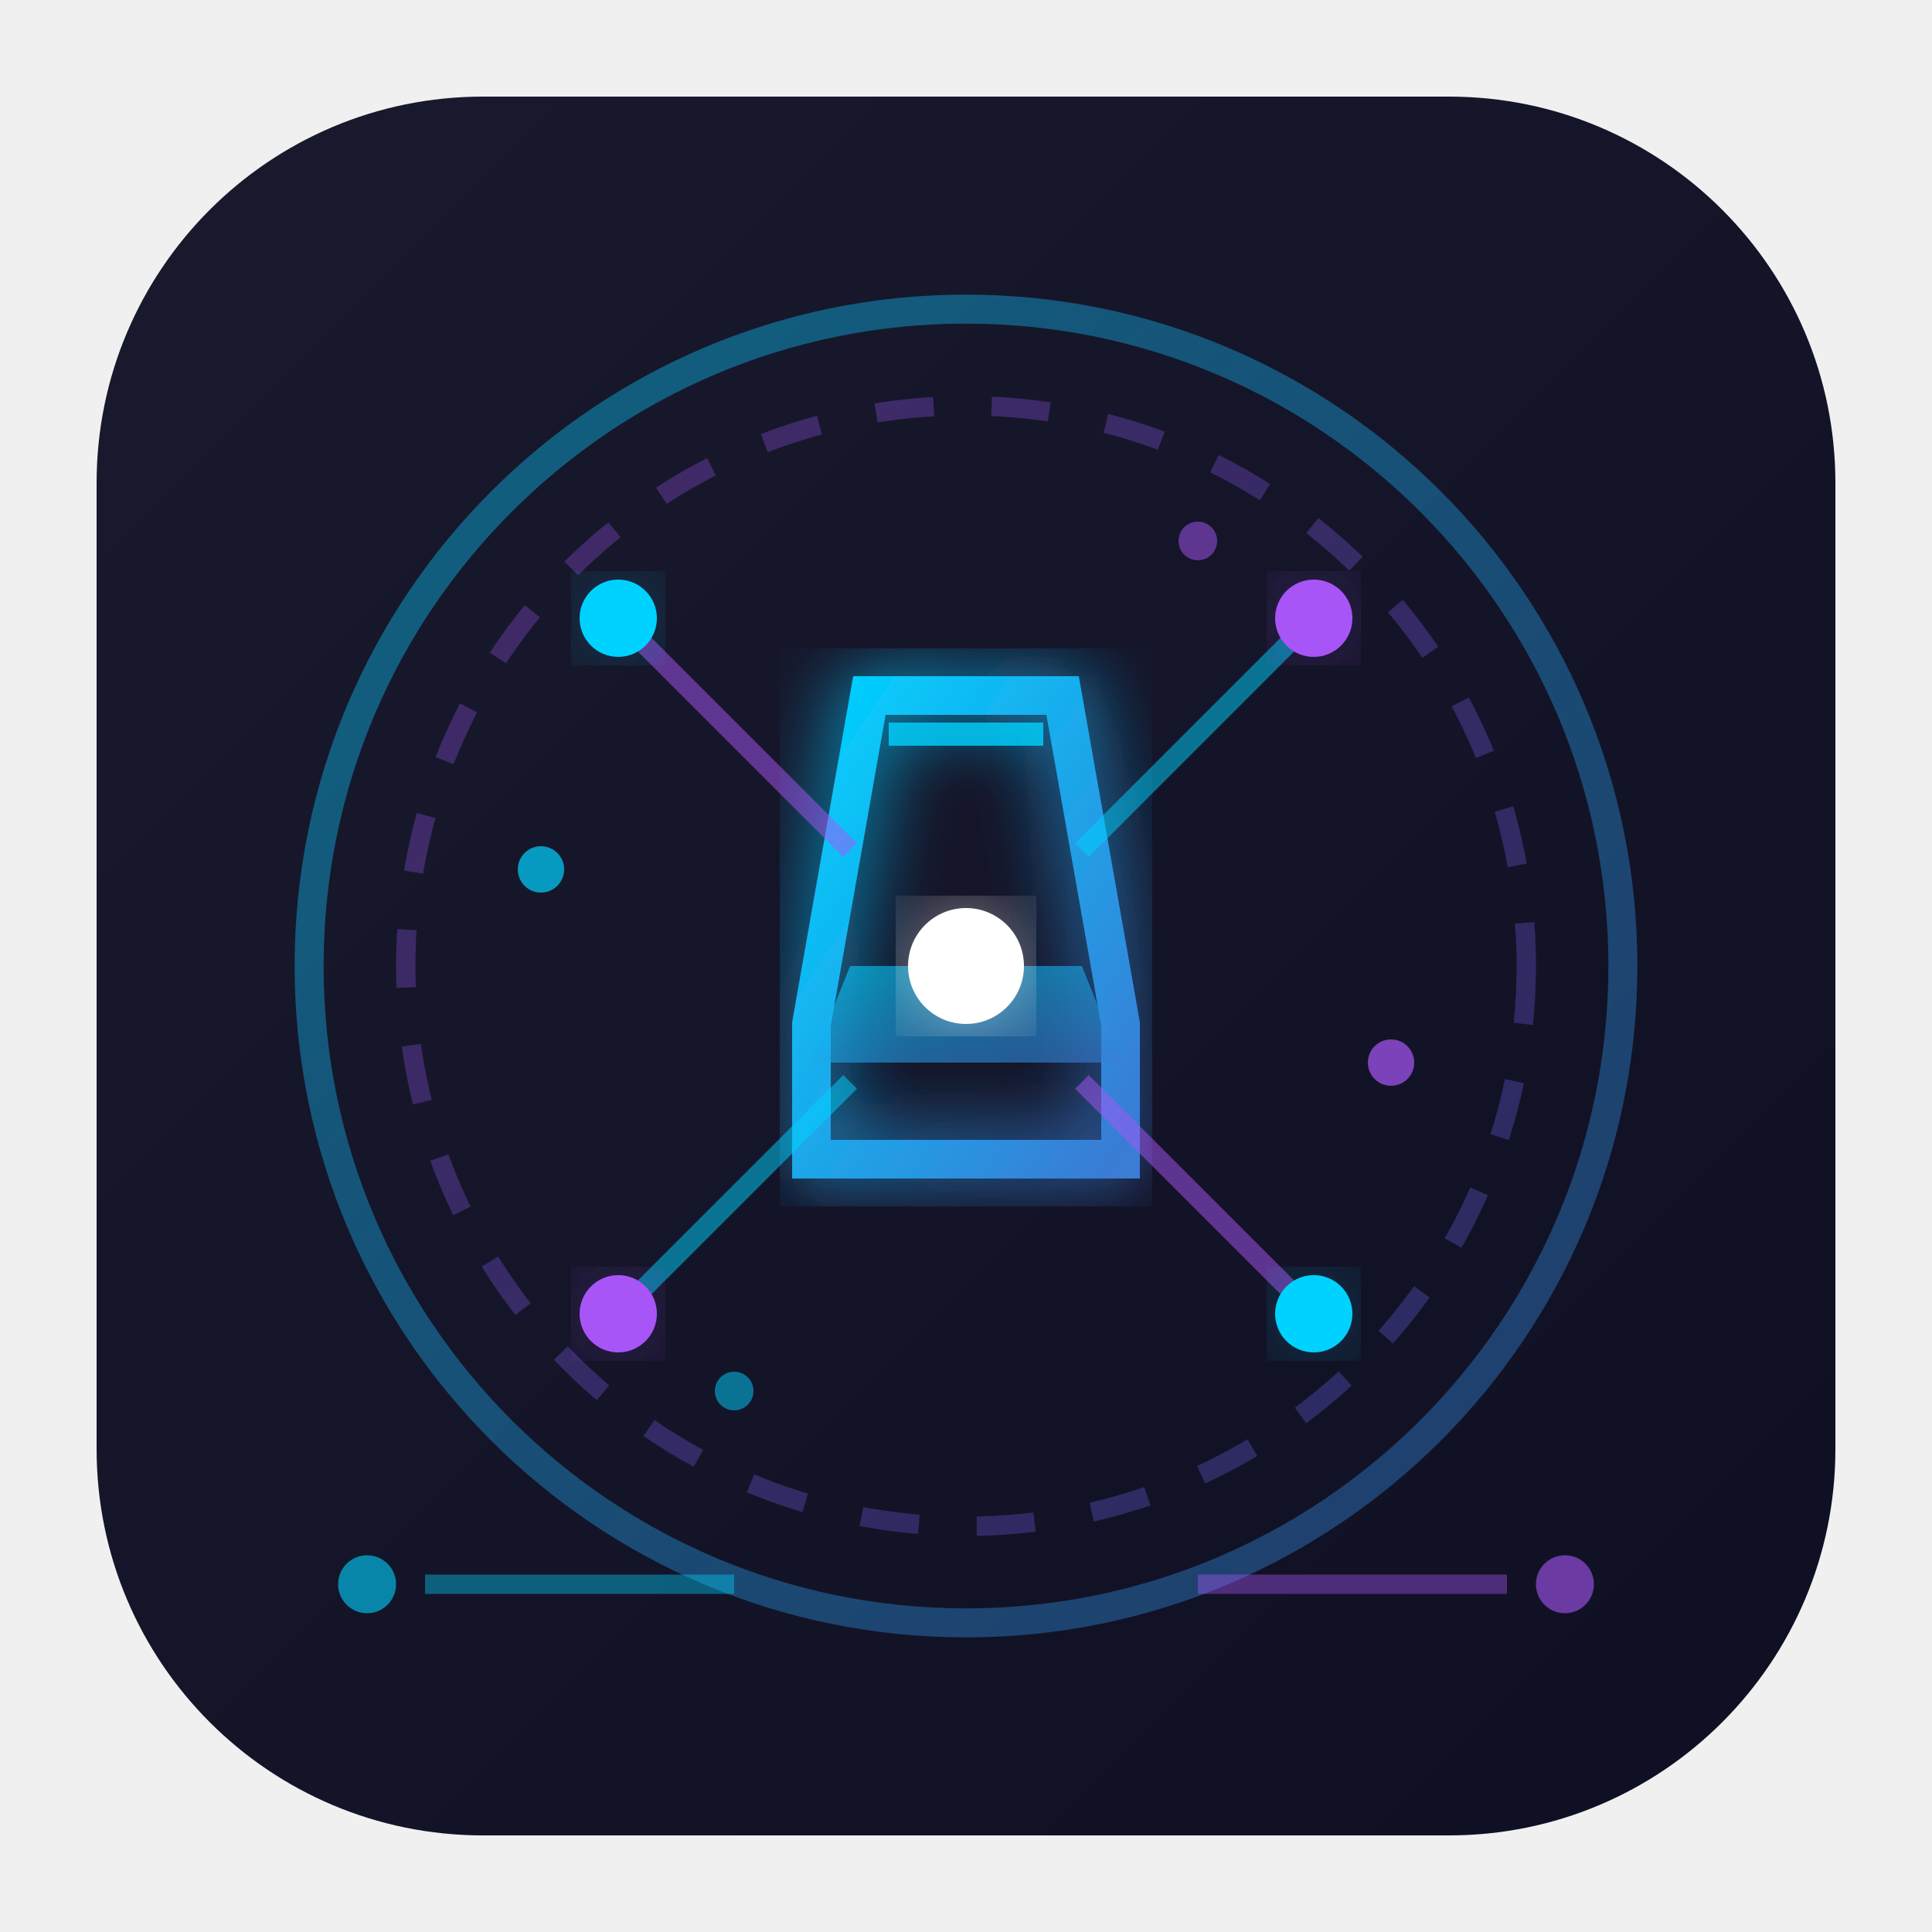
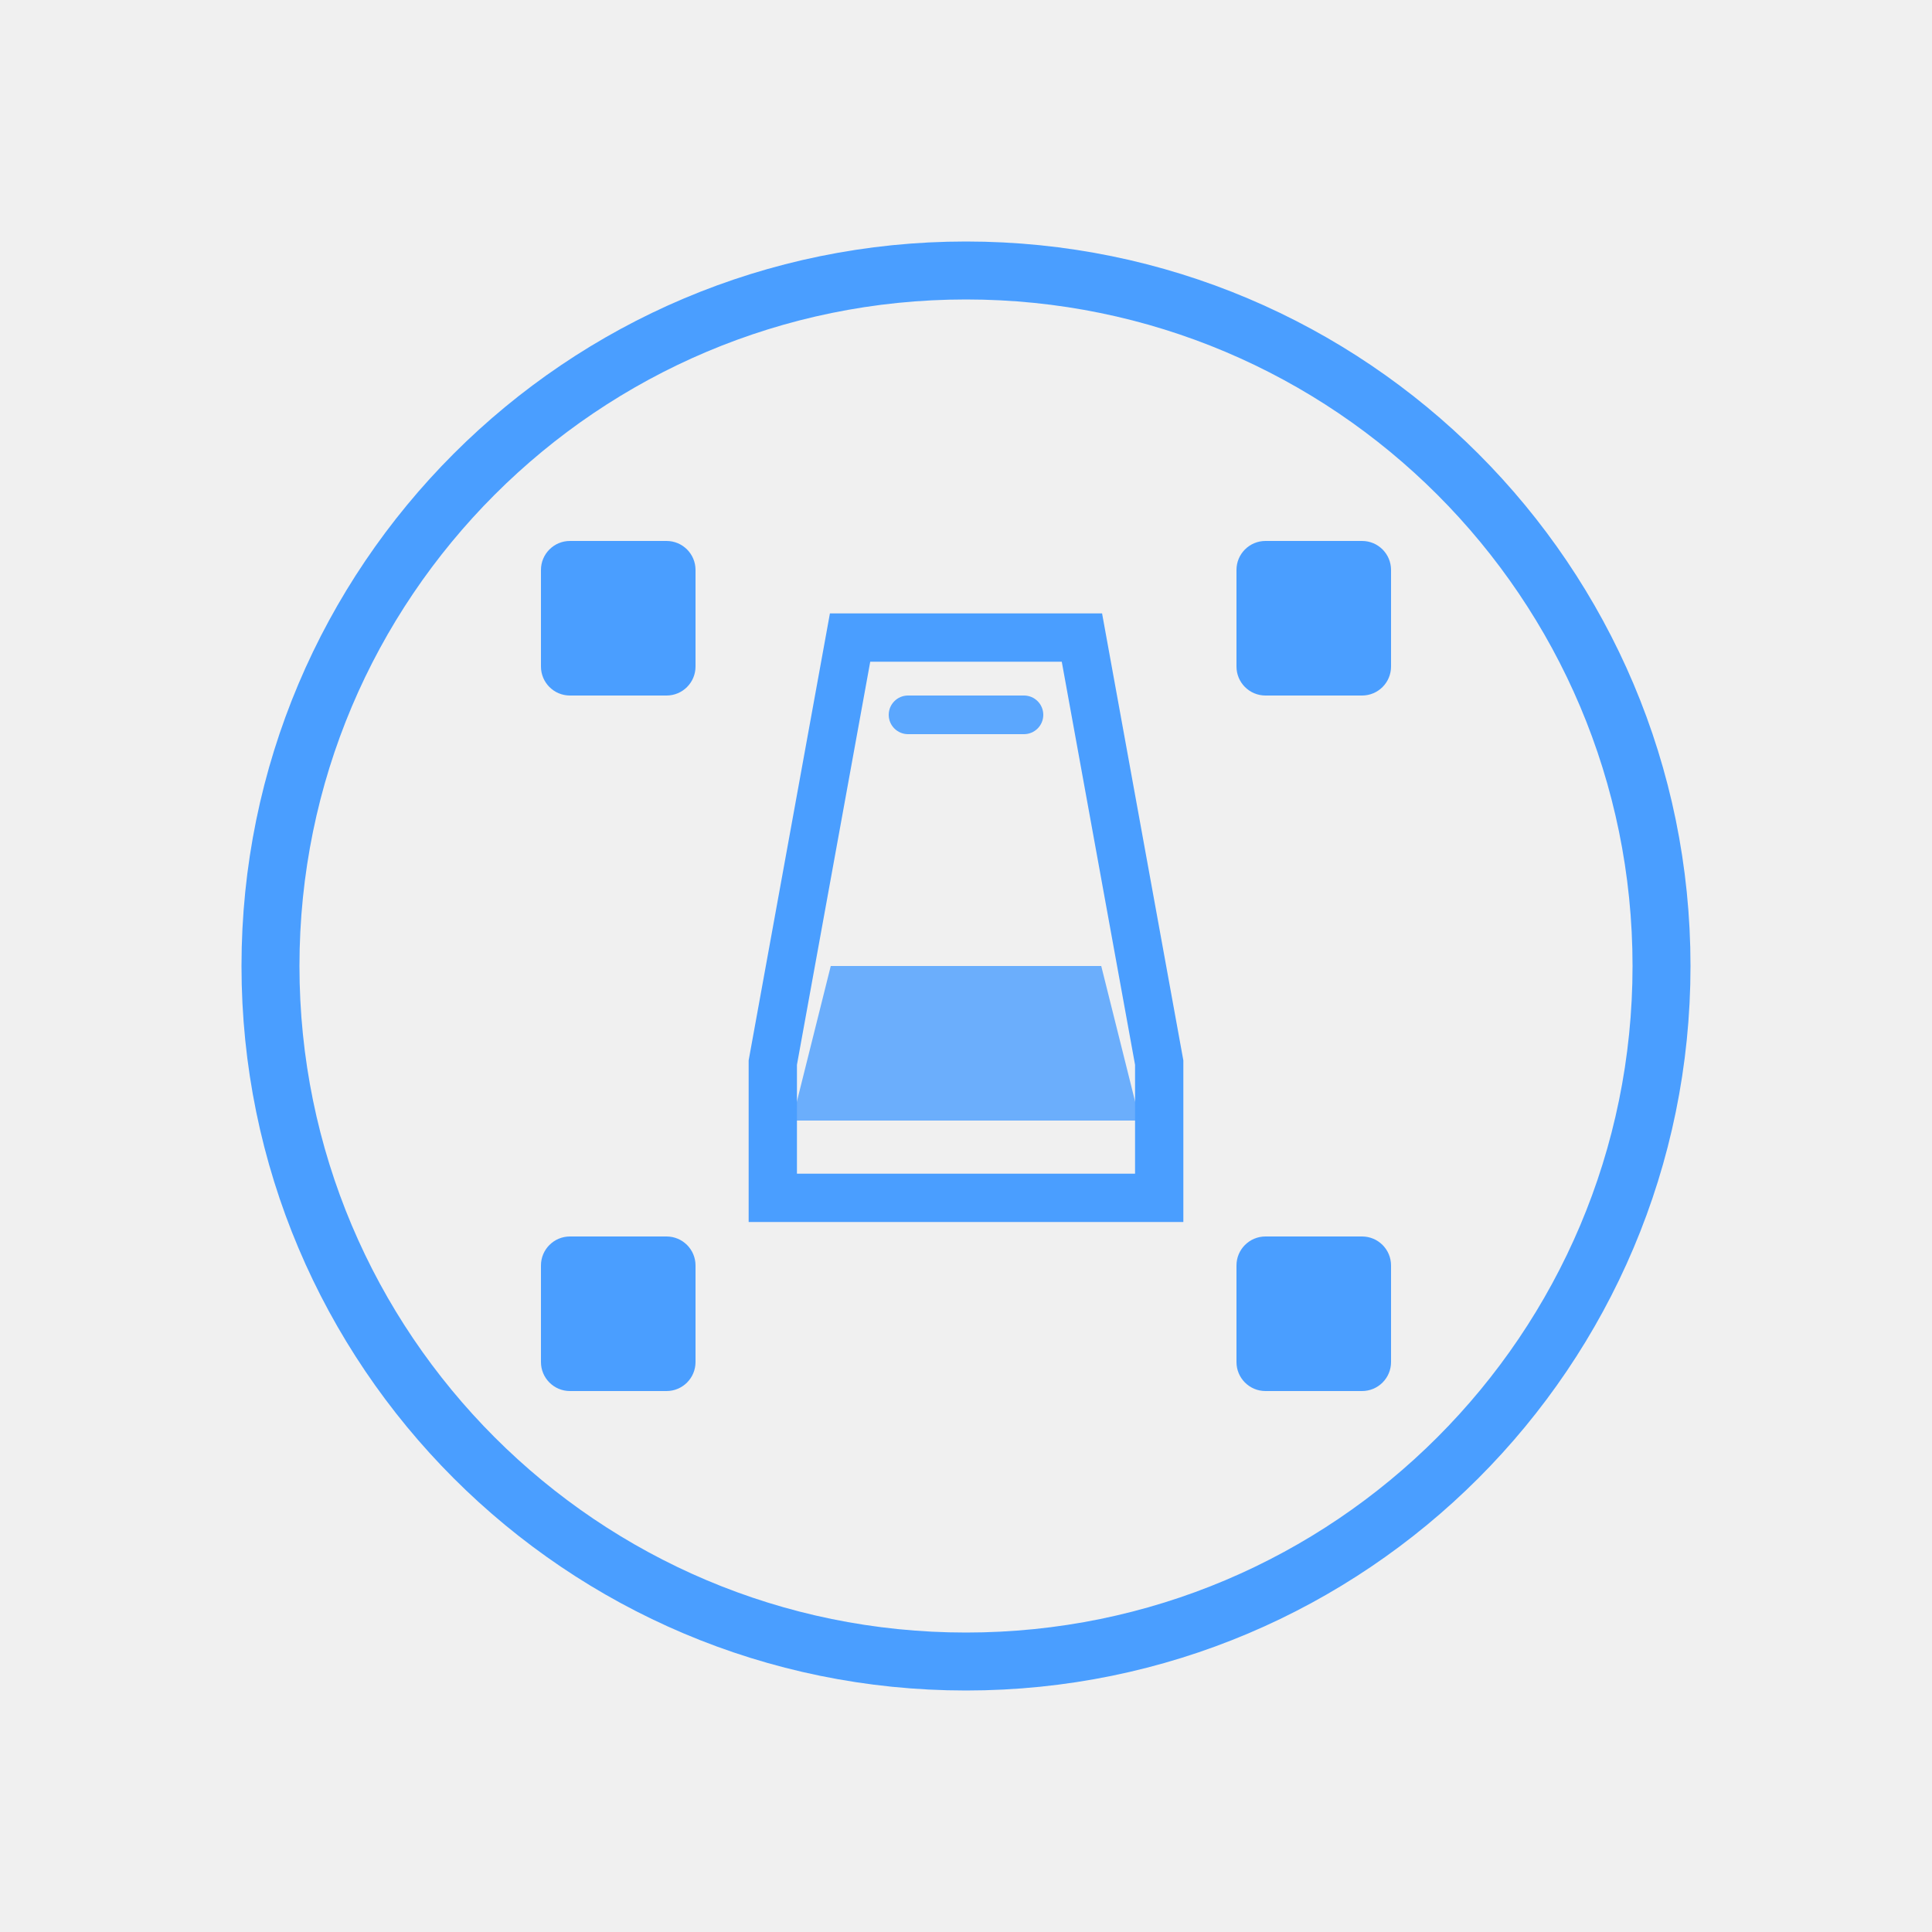
<svg xmlns="http://www.w3.org/2000/svg" viewBox="0 0 100 100">
-   <defs>
-     <linearGradient id="bg" x1="0%" y1="0%" x2="100%" y2="100%">
-       <stop offset="0%" style="stop-color:#1a1a2e" />
-       <stop offset="100%" style="stop-color:#0f0f23" />
-     </linearGradient>
-     <linearGradient id="neonBlue" x1="0%" y1="0%" x2="100%" y2="100%">
-       <stop offset="0%" style="stop-color:#00d2ff" />
-       <stop offset="100%" style="stop-color:#3a7bd5" />
-     </linearGradient>
-     <linearGradient id="neonPurple" x1="0%" y1="0%" x2="100%" y2="100%">
-       <stop offset="0%" style="stop-color:#a855f7" />
-       <stop offset="100%" style="stop-color:#6366f1" />
-     </linearGradient>
-     <filter id="glow">
-       <feGaussianBlur stdDeviation="2" result="coloredBlur" />
-       <feMerge>
-         <feMergeNode in="coloredBlur" />
-         <feMergeNode in="SourceGraphic" />
-       </feMerge>
-     </filter>
-     <filter id="glowStrong">
-       <feGaussianBlur stdDeviation="3" result="coloredBlur" />
-       <feMerge>
-         <feMergeNode in="coloredBlur" />
-         <feMergeNode in="SourceGraphic" />
-       </feMerge>
-     </filter>
-   </defs>
-   <rect x="5" y="5" width="90" height="90" rx="20" fill="url(#bg)" />
-   <circle cx="50" cy="50" r="34" fill="none" stroke="url(#neonBlue)" stroke-width="1.5" opacity="0.4" />
-   <circle cx="50" cy="50" r="29" fill="none" stroke="url(#neonPurple)" stroke-width="1" opacity="0.3" stroke-dasharray="3 3" />
-   <path d="M50 36            L45 36            L42 53            L42 60            L58 60            L58 53            L55 36            Z" fill="none" stroke="url(#neonBlue)" stroke-width="2" filter="url(#glow)" />
-   <path d="M44 50 L56 50 L58 55 L42 55 Z" fill="url(#neonBlue)" opacity="0.6" />
-   <line x1="46" y1="38" x2="54" y2="38" stroke="#00d2ff" stroke-width="1.2" opacity="0.8" />
-   <g opacity="0.5">
-     <line x1="32" y1="32" x2="44" y2="44" stroke="#a855f7" stroke-width="1" />
-     <line x1="68" y1="32" x2="56" y2="44" stroke="#00d2ff" stroke-width="1" />
-     <line x1="32" y1="68" x2="44" y2="56" stroke="#00d2ff" stroke-width="1" />
-     <line x1="68" y1="68" x2="56" y2="56" stroke="#a855f7" stroke-width="1" />
-   </g>
-   <circle cx="32" cy="32" r="2" fill="#00d2ff" filter="url(#glowStrong)" />
-   <circle cx="68" cy="32" r="2" fill="#a855f7" filter="url(#glowStrong)" />
-   <circle cx="32" cy="68" r="2" fill="#a855f7" filter="url(#glowStrong)" />
-   <circle cx="68" cy="68" r="2" fill="#00d2ff" filter="url(#glowStrong)" />
-   <circle cx="50" cy="50" r="3" fill="#ffffff" filter="url(#glowStrong)" />
-   <circle cx="28" cy="45" r="1.2" fill="#00d2ff" opacity="0.7">
-     <animate attributeName="opacity" values="0.2;0.9;0.2" dur="2s" repeatCount="indefinite" />
-   </circle>
-   <circle cx="72" cy="55" r="1.2" fill="#a855f7" opacity="0.7">
-     <animate attributeName="opacity" values="0.2;0.9;0.2" dur="2.5s" repeatCount="indefinite" />
-   </circle>
-   <circle cx="38" cy="72" r="1" fill="#00d2ff" opacity="0.5">
-     <animate attributeName="opacity" values="0.1;0.7;0.1" dur="1.8s" repeatCount="indefinite" />
-   </circle>
-   <circle cx="62" cy="28" r="1" fill="#a855f7" opacity="0.5">
-     <animate attributeName="opacity" values="0.1;0.7;0.1" dur="2.2s" repeatCount="indefinite" />
-   </circle>
-   <line x1="22" y1="82" x2="38" y2="82" stroke="#00d2ff" stroke-width="1" opacity="0.4" />
-   <line x1="62" y1="82" x2="78" y2="82" stroke="#a855f7" stroke-width="1" opacity="0.4" />
-   <circle cx="19" cy="82" r="1.5" fill="#00d2ff" opacity="0.6" />
-   <circle cx="81" cy="82" r="1.5" fill="#a855f7" opacity="0.6" />
+   <circle cx="50" cy="50" r="36" fill="none" stroke="#4a9eff" stroke-width="3" />
+   <path d="M50 33 L44 33 L40 55 L40 62 L60 62 L60 55 L56 33 Z" fill="#0000" stroke="#4a9eff" stroke-width="2.5" />
+   <path d="M43 50 L57 50 L59 58 L41 58 Z" fill="#4a9eff" opacity="0.8" />
+   <rect x="46" y="36" width="8" height="2" fill="#4a9eff" opacity="0.9" rx="1" />
+   <rect x="28" y="28" width="8" height="8" fill="#4a9eff" rx="1.5" />
+   <rect x="64" y="28" width="8" height="8" fill="#4a9eff" rx="1.5" />
+   <rect x="28" y="64" width="8" height="8" fill="#4a9eff" rx="1.5" />
+   <rect x="64" y="64" width="8" height="8" fill="#4a9eff" rx="1.5" />
</svg>
